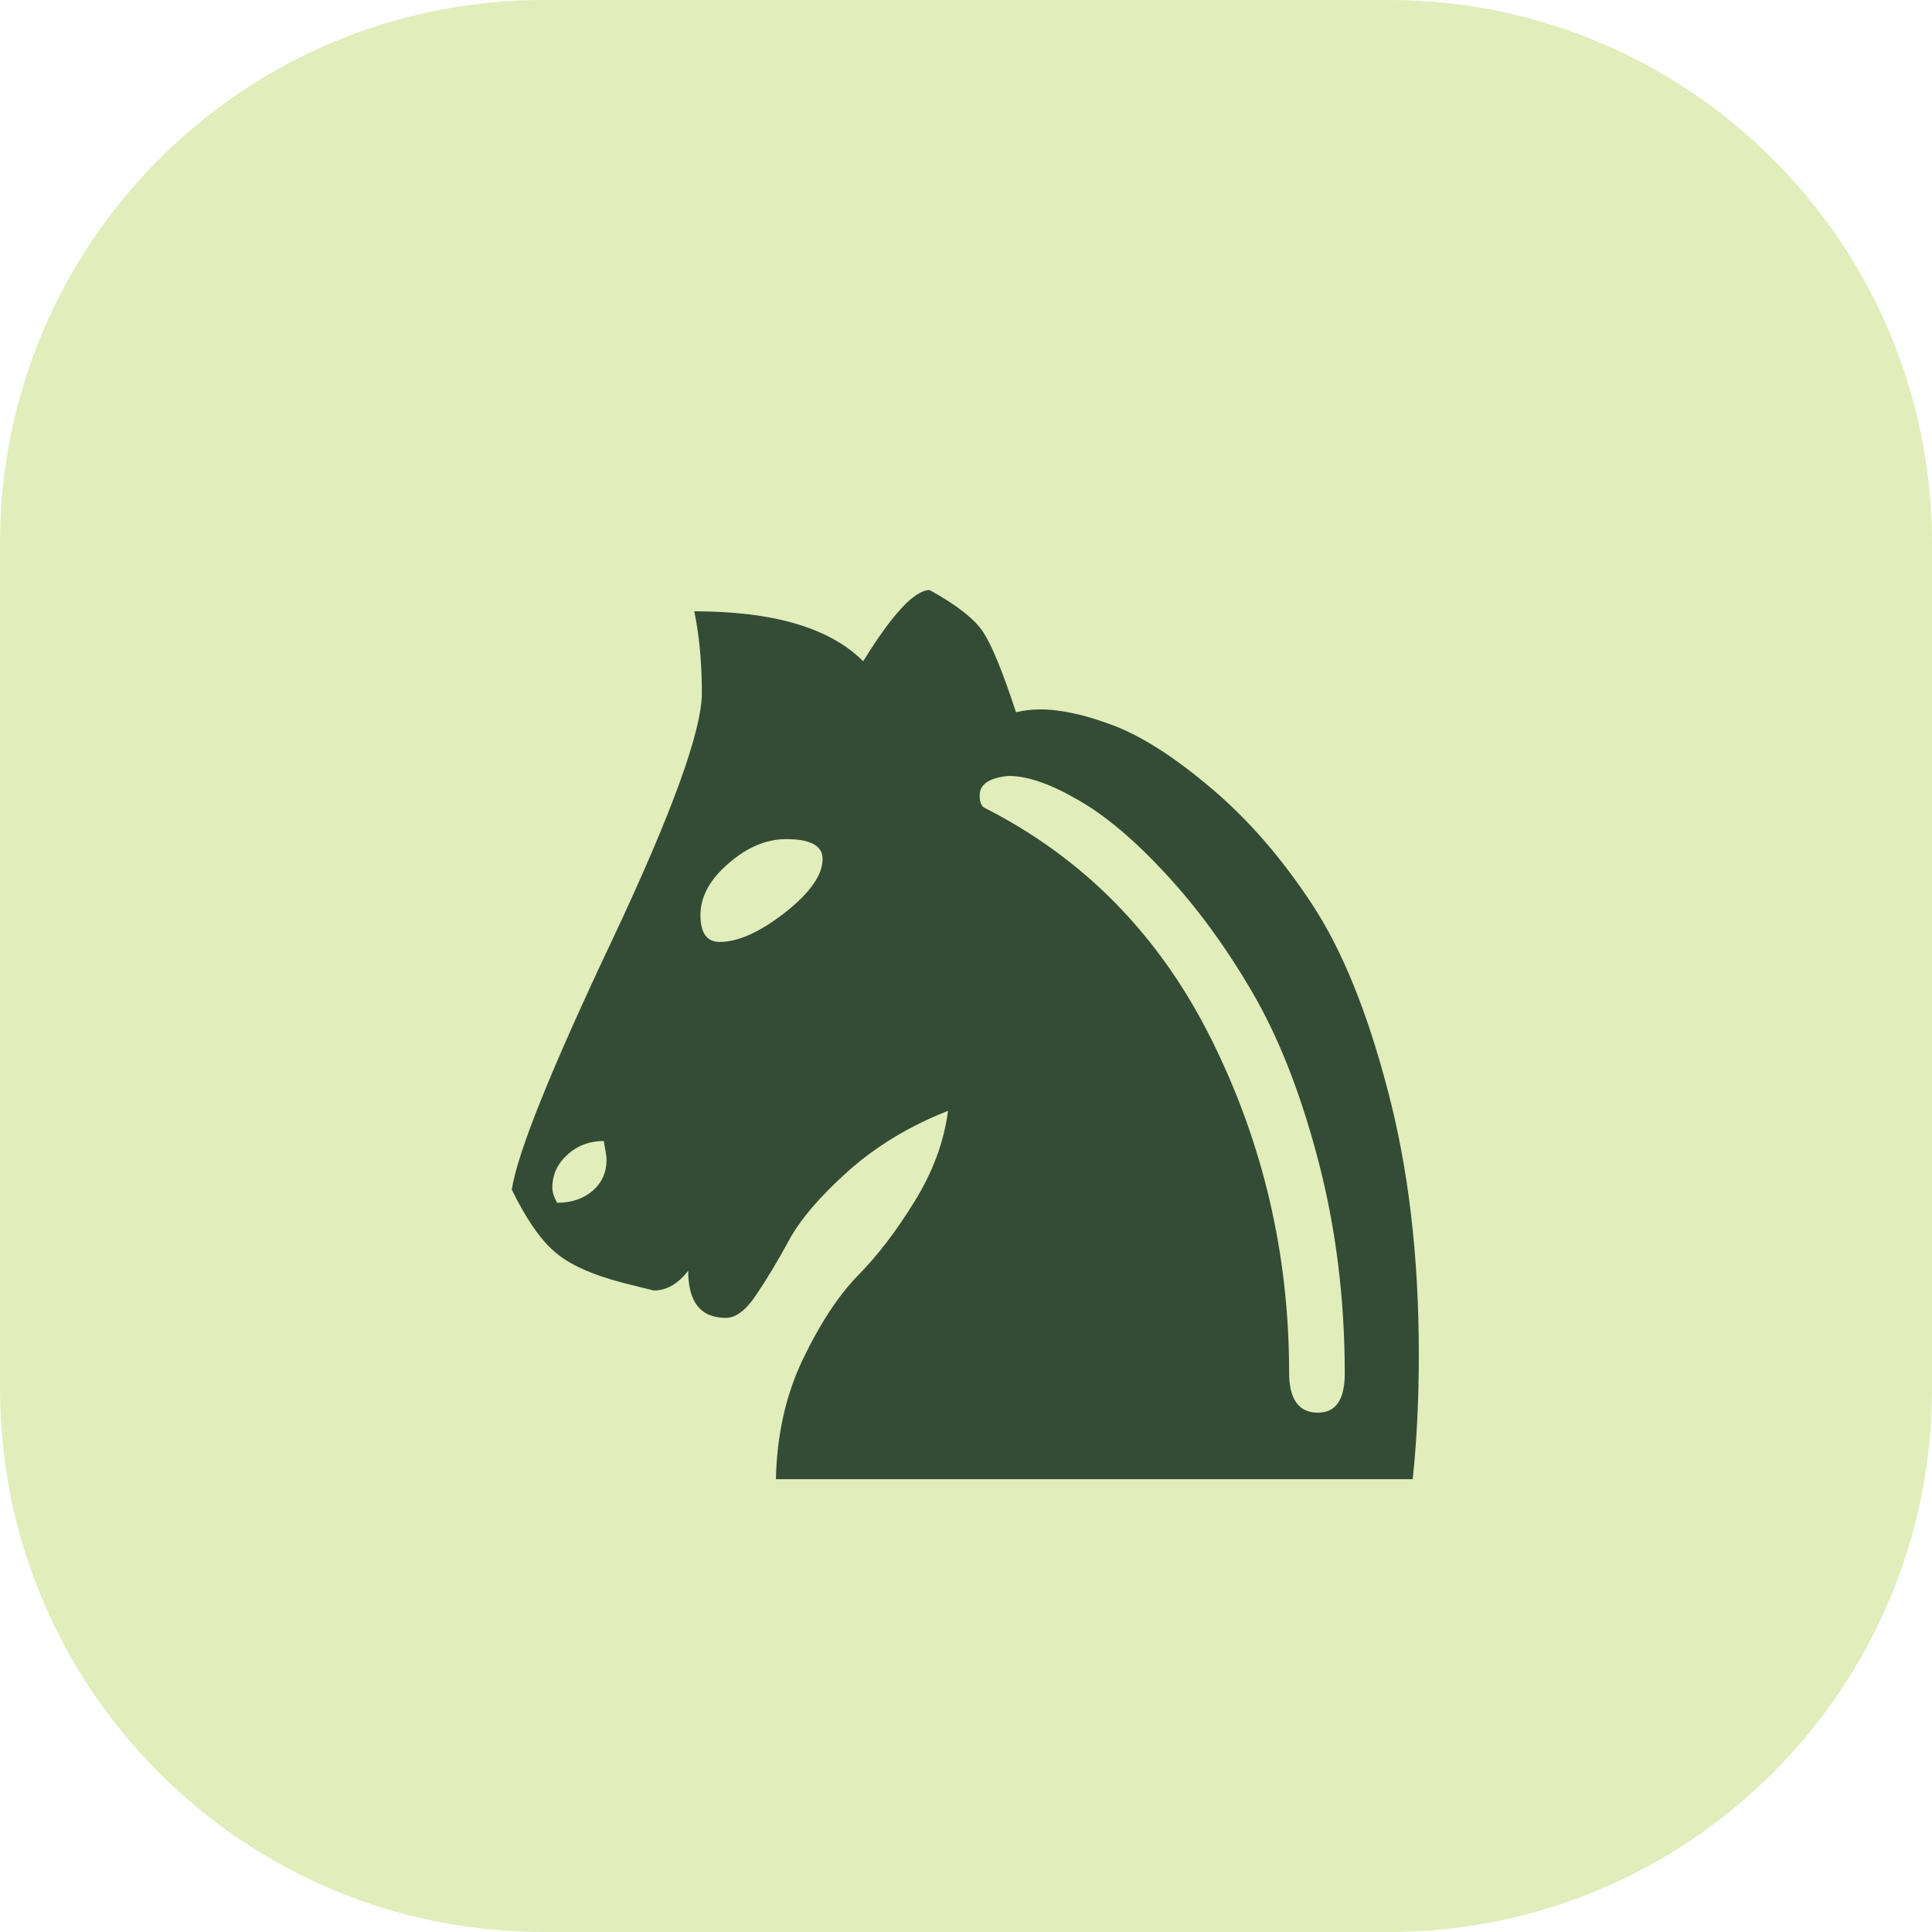
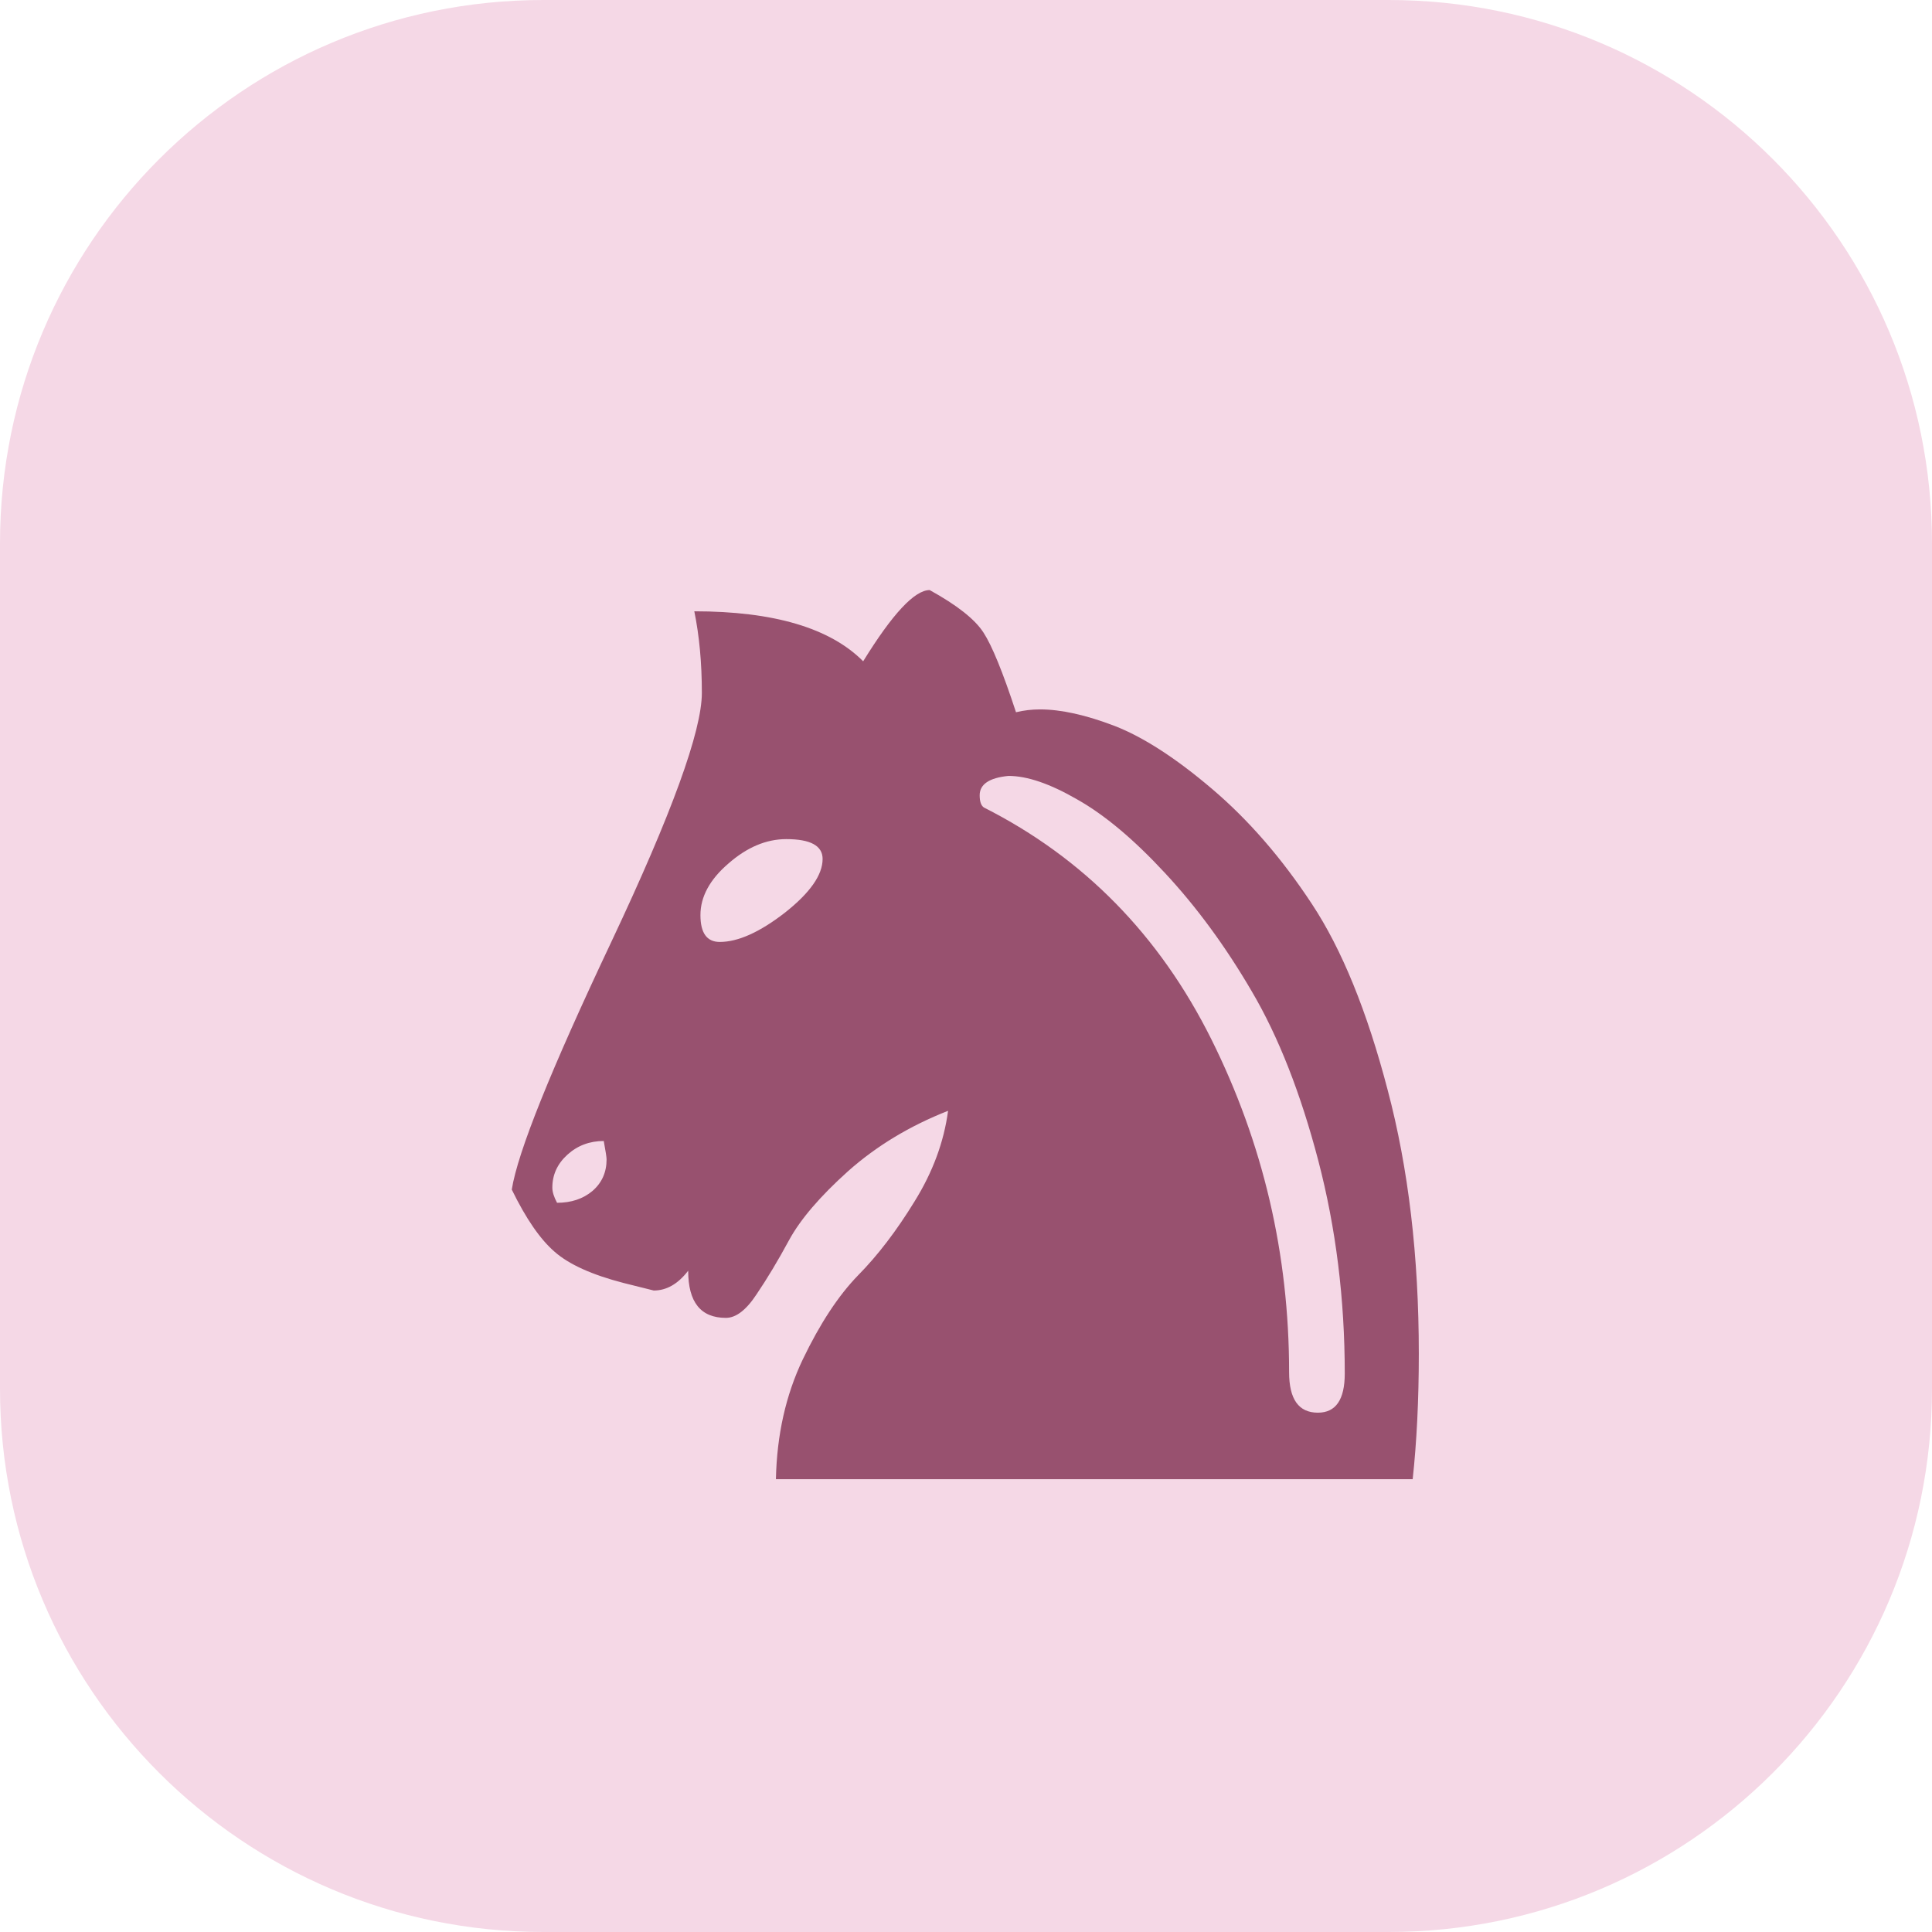
<svg xmlns="http://www.w3.org/2000/svg" viewBox="0 0 64 64">
-   <rect width="64" height="64" rx="18" fill="#e1edbb" />
-   <text x="32" y="49" text-anchor="middle" font-size="50" fill="#344c35">♞</text>
+   <rect width="64" height="64" rx="18" fill="#f5d8e6" />
+   <text x="32" y="49" text-anchor="middle" font-size="50" fill="#98516f">♞</text>
</svg>
